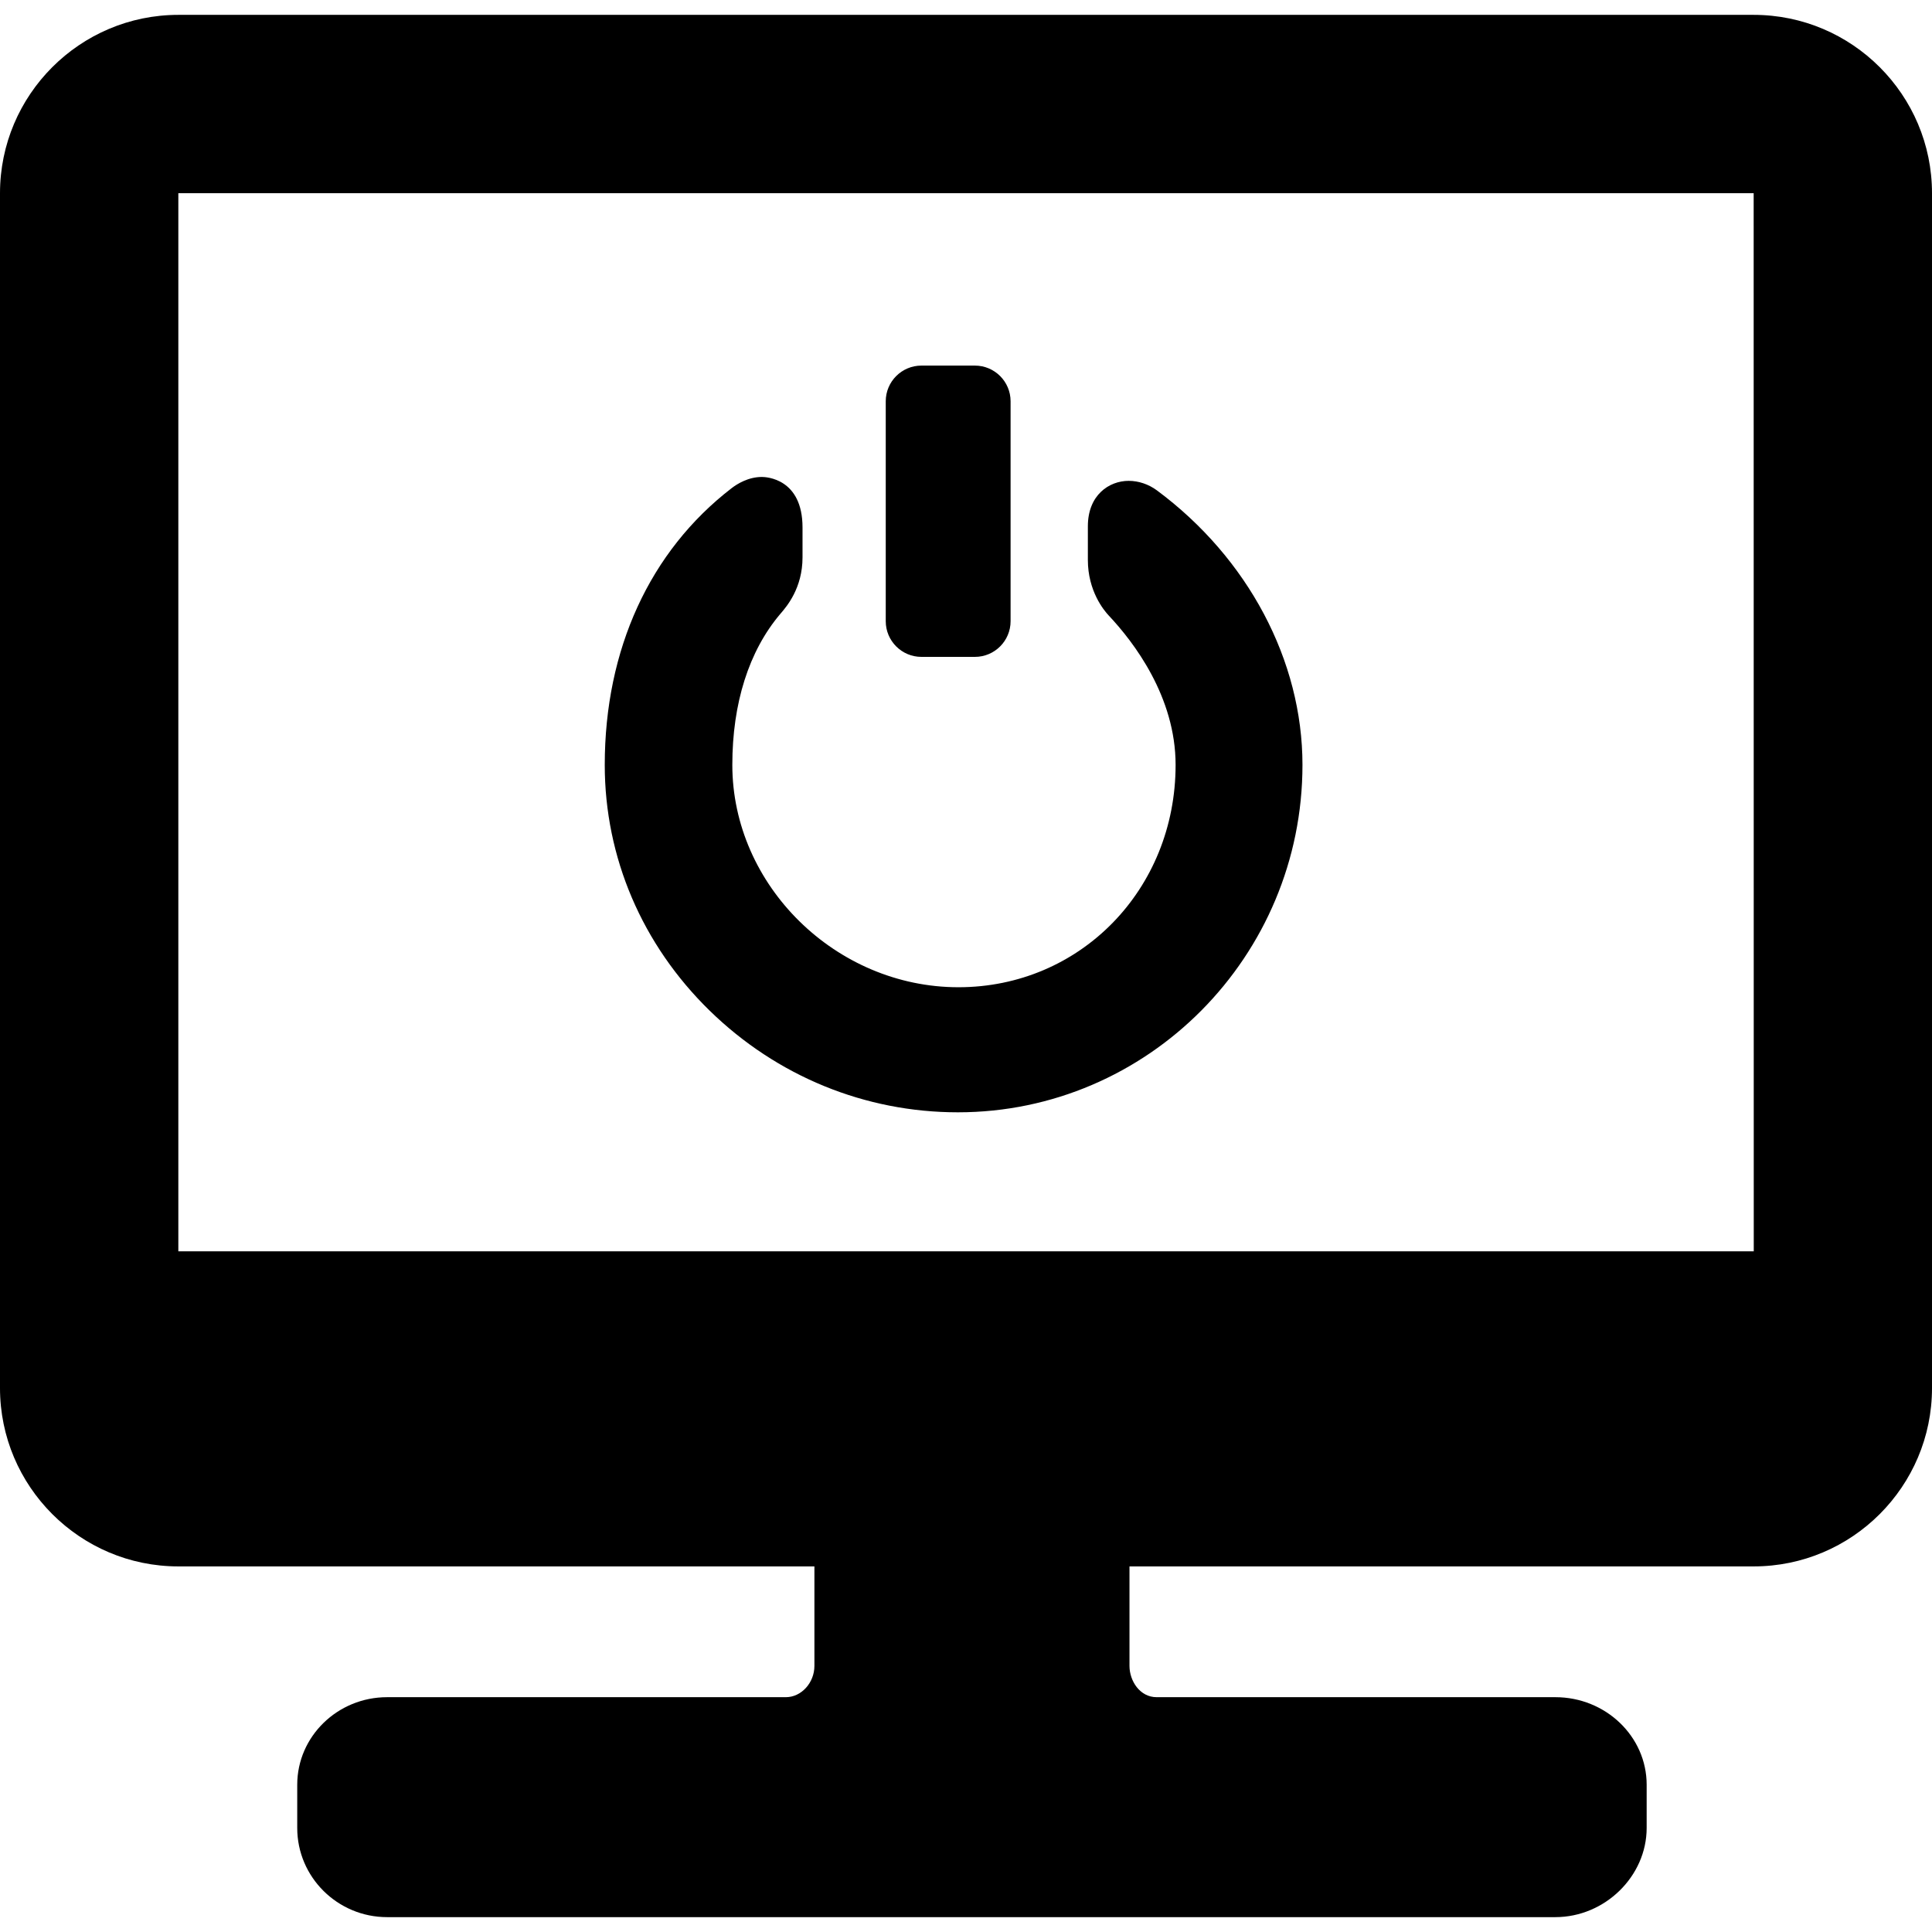
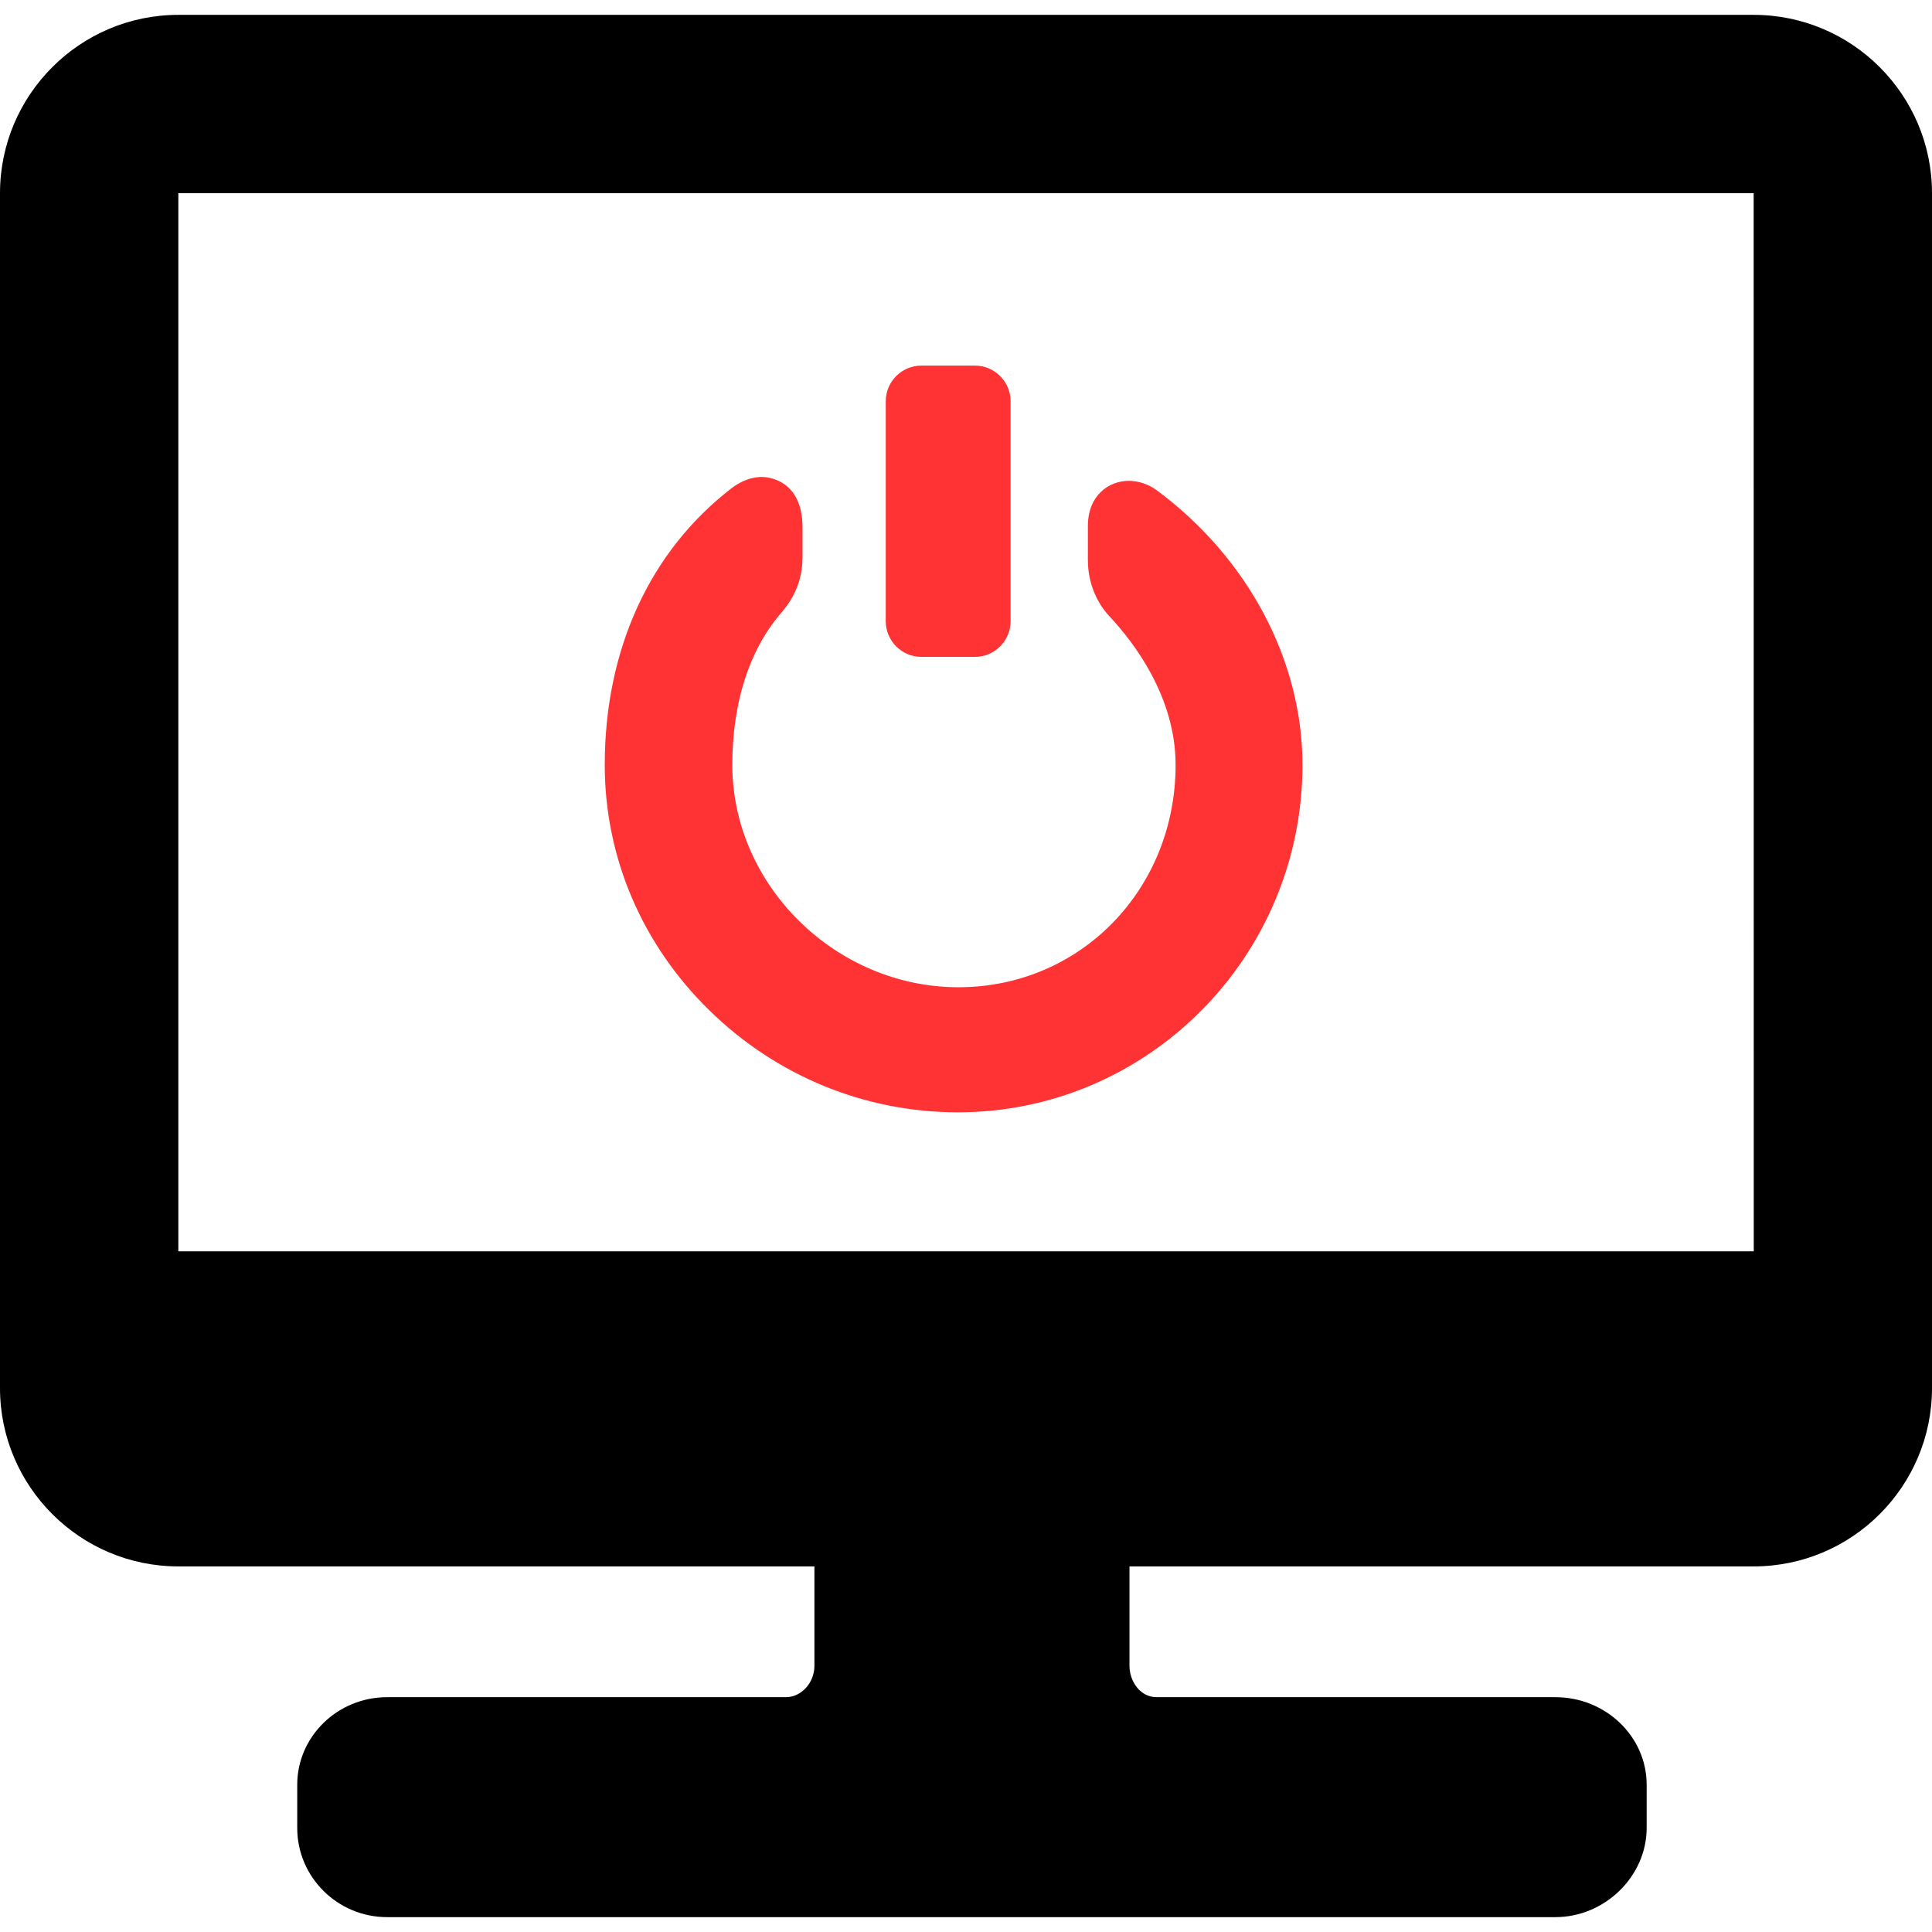
- <svg xmlns="http://www.w3.org/2000/svg" version="1.1" id="Capa_1" x="0px" y="0px" viewBox="0 0 325 325" style="enable-background:new 0 0 325 325;" xml:space="preserve">
+ <svg xmlns="http://www.w3.org/2000/svg" version="1.1" id="Capa_1" width="32" height="32" x="0px" y="0px" viewBox="0 0 325 325" style="enable-background:new 0 0 325 325;" xml:space="preserve">
  <g>
-     <path d="M161.135,187.112c31.963,0,57.966-26.218,57.966-58.444c0-17.531-9.148-34.79-24.47-46.166   c-1.402-1.041-3.094-1.614-4.762-1.614c-3.309,0-6.869,2.393-6.869,7.646v5.667c0,5.21,2.685,8.465,3.508,9.339   c4.202,4.461,11.251,13.658,11.251,25.13c0,20.974-16.048,37.403-36.534,37.403c-20.616,0-38.034-17.128-38.034-37.403   c0-10.375,2.785-19.151,8.055-25.379l0.113-0.132c0.996-1.162,3.641-4.248,3.641-9.394v-5.037c0-8.256-6.135-8.494-6.835-8.494   c-2.297,0-4.168,1.176-5.081,1.878c-13.77,10.599-21.353,27.133-21.353,46.557c0,15.554,6.271,30.24,17.659,41.352   C130.686,181.042,145.511,187.112,161.135,187.112z" />
-     <path d="M155,110.5h9c3.309,0,6-2.691,6-6v-37c0-3.309-2.691-6-6-6h-9c-3.309,0-6,2.691-6,6v37   C149,107.809,151.691,110.5,155,110.5z" />
-     <path d="M295,2.5H30c-16.542,0-30,13.458-30,30v201c0,16.542,13.458,30,30,30h107v16.729c0,2.857-2.202,5.271-4.808,5.271H65.119   C56.782,285.5,50,292.107,50,300.229v7.271c0,8.271,6.782,15,15.119,15h196.524c8.324,0,15.357-6.869,15.357-15v-7.271   c0-8.122-6.89-14.729-15.357-14.729h-67.073c-2.822,0-4.569-2.736-4.569-5.271V263.5h105c16.542,0,30-13.458,30-30v-201   C325,15.958,311.542,2.5,295,2.5z M295,32.5l0.016,178H30v-178H295z" />
+     <path fill="#FF3333" d="M161.135,187.112c31.963,0,57.966-26.218,57.966-58.444c0-17.531-9.148-34.79-24.47-46.166   c-1.402-1.041-3.094-1.614-4.762-1.614c-3.309,0-6.869,2.393-6.869,7.646v5.667c0,5.21,2.685,8.465,3.508,9.339   c4.202,4.461,11.251,13.658,11.251,25.13c0,20.974-16.048,37.403-36.534,37.403c-20.616,0-38.034-17.128-38.034-37.403   c0-10.375,2.785-19.151,8.055-25.379l0.113-0.132c0.996-1.162,3.641-4.248,3.641-9.394v-5.037c0-8.256-6.135-8.494-6.835-8.494   c-2.297,0-4.168,1.176-5.081,1.878c-13.77,10.599-21.353,27.133-21.353,46.557c0,15.554,6.271,30.24,17.659,41.352   C130.686,181.042,145.511,187.112,161.135,187.112z" />
+     <path fill="#FF3333" d="M155,110.5h9c3.309,0,6-2.691,6-6v-37c0-3.309-2.691-6-6-6h-9c-3.309,0-6,2.691-6,6v37   C149,107.809,151.691,110.5,155,110.5z" />
+     <path fill="#000000" d="M295,2.5H30c-16.542,0-30,13.458-30,30v201c0,16.542,13.458,30,30,30h107v16.729c0,2.857-2.202,5.271-4.808,5.271H65.119   C56.782,285.5,50,292.107,50,300.229v7.271c0,8.271,6.782,15,15.119,15h196.524c8.324,0,15.357-6.869,15.357-15v-7.271   c0-8.122-6.89-14.729-15.357-14.729h-67.073c-2.822,0-4.569-2.736-4.569-5.271V263.5h105c16.542,0,30-13.458,30-30v-201   C325,15.958,311.542,2.5,295,2.5z M295,32.5l0.016,178H30v-178H295z" />
  </g>
  <g>
</g>
  <g>
</g>
  <g>
</g>
  <g>
</g>
  <g>
</g>
  <g>
</g>
  <g>
</g>
  <g>
</g>
  <g>
</g>
  <g>
</g>
  <g>
</g>
  <g>
</g>
  <g>
</g>
  <g>
</g>
  <g>
</g>
</svg>
